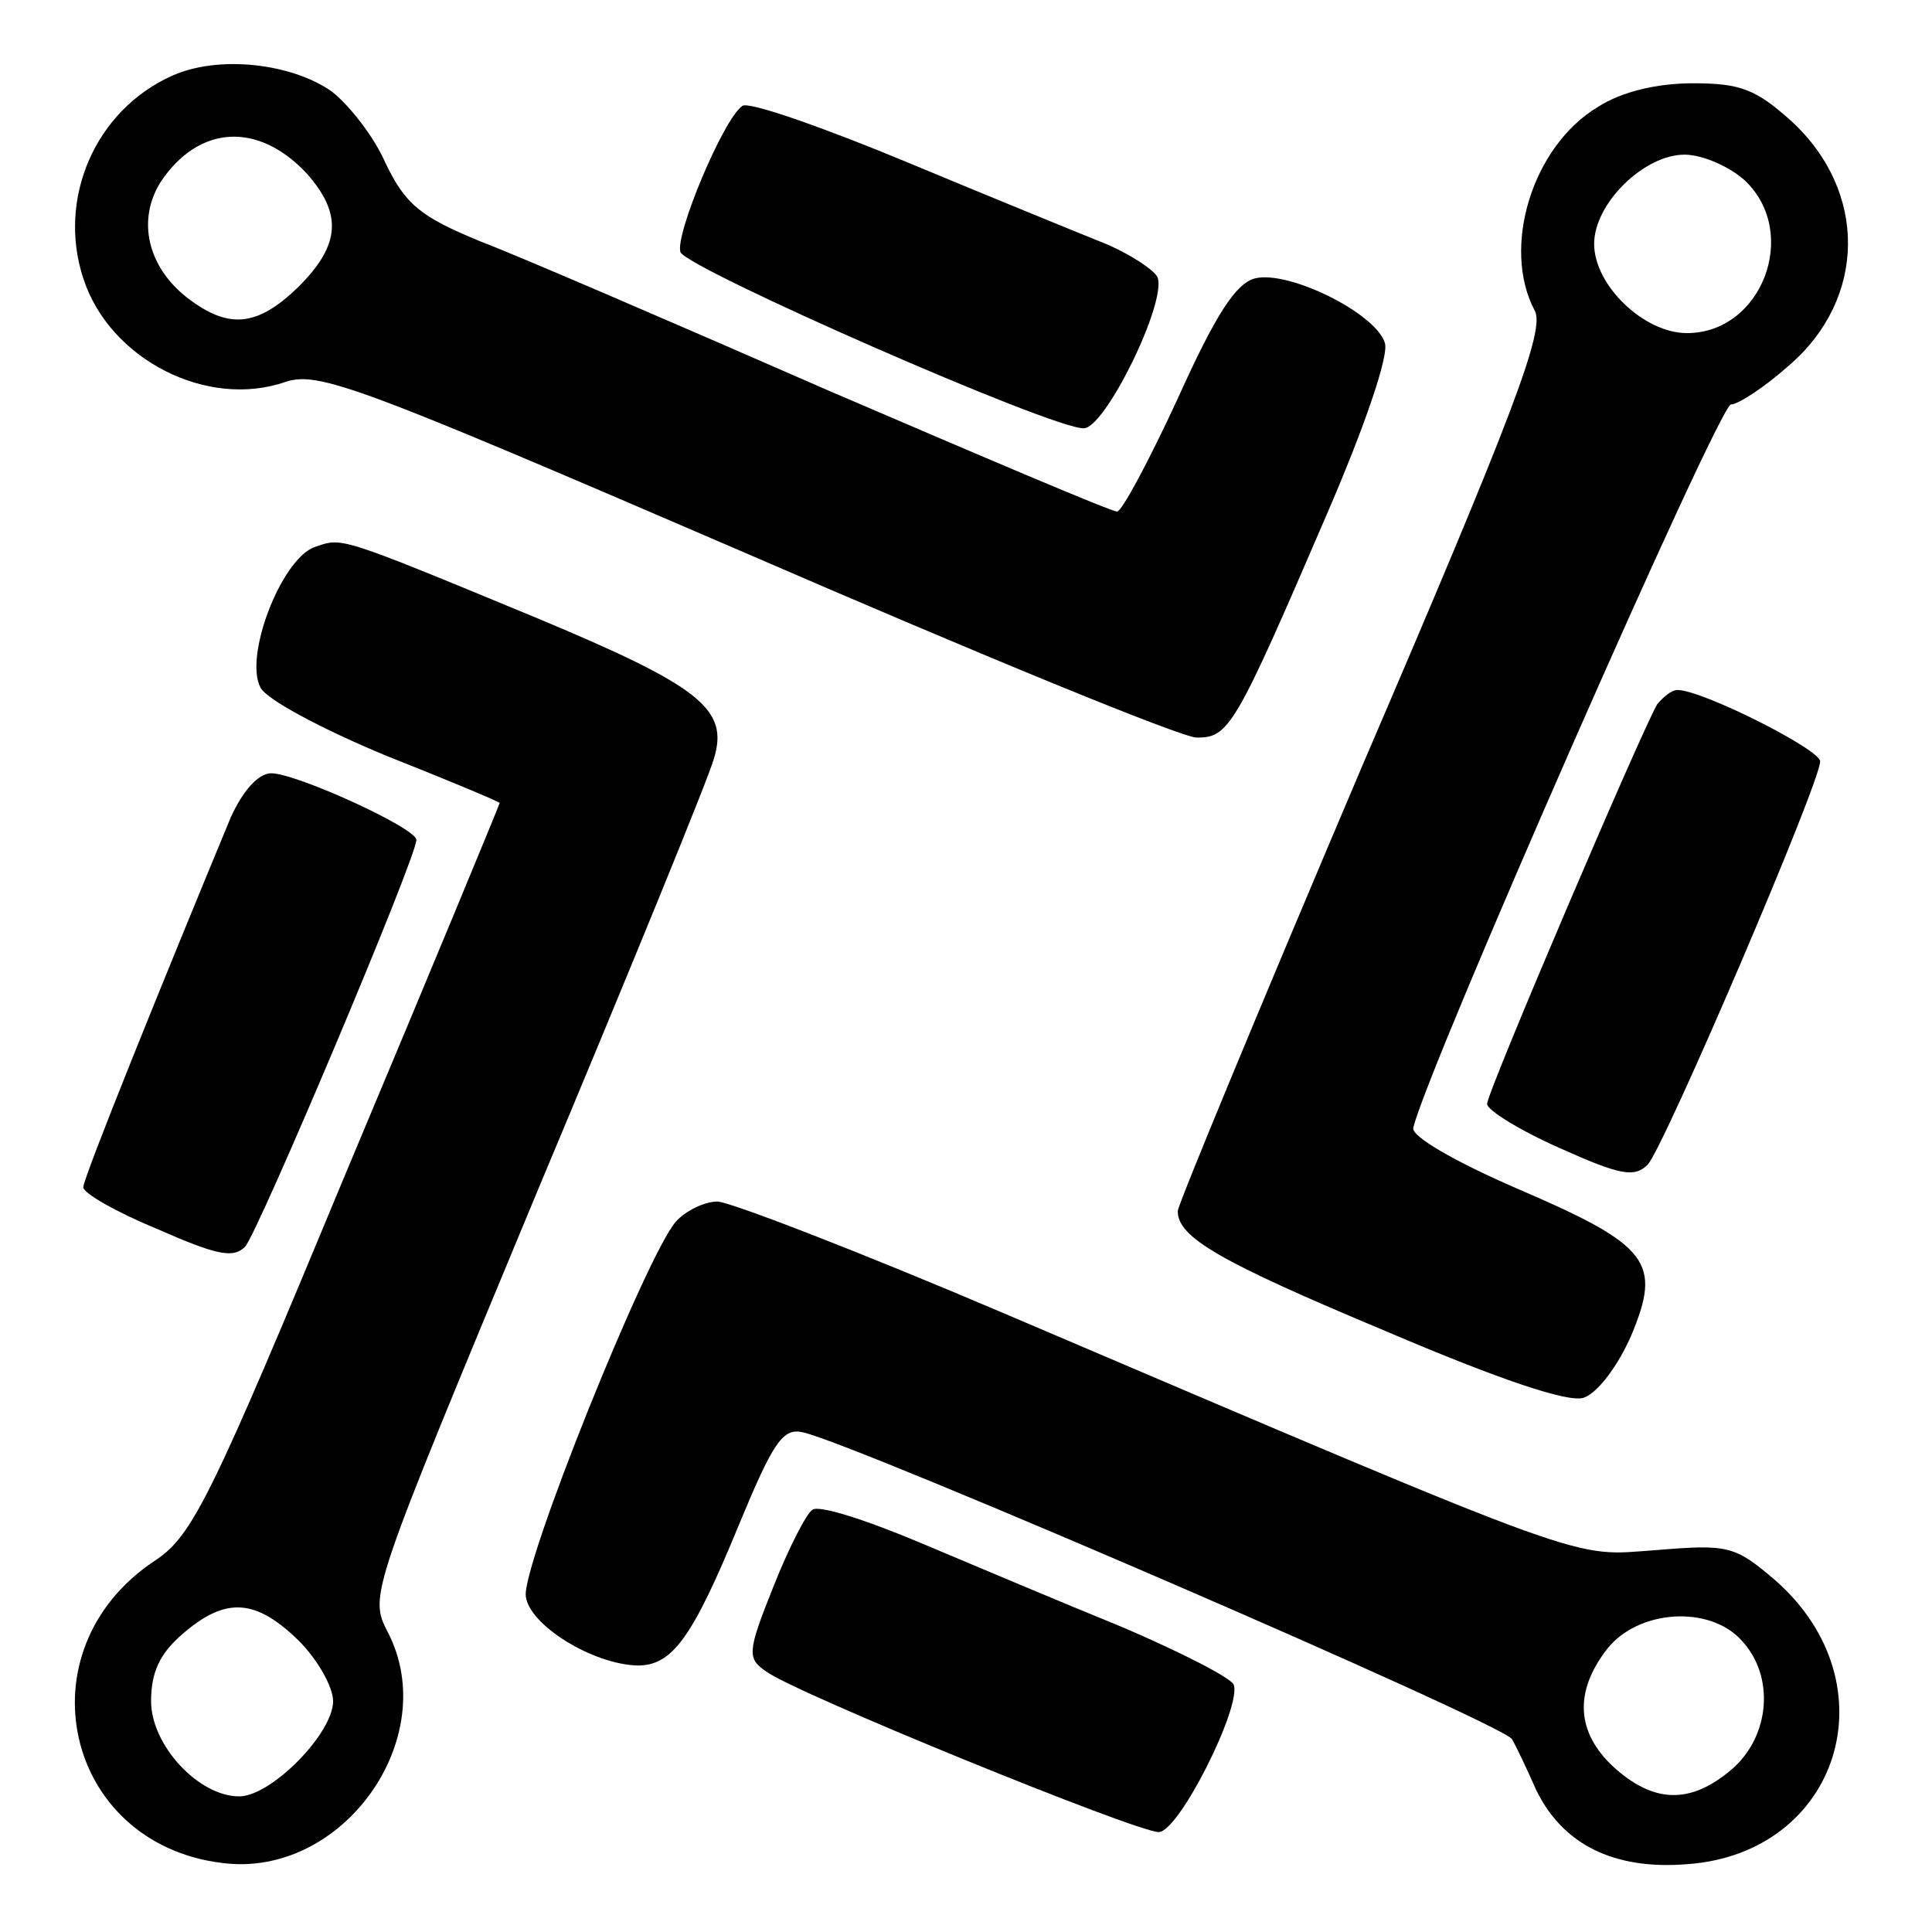
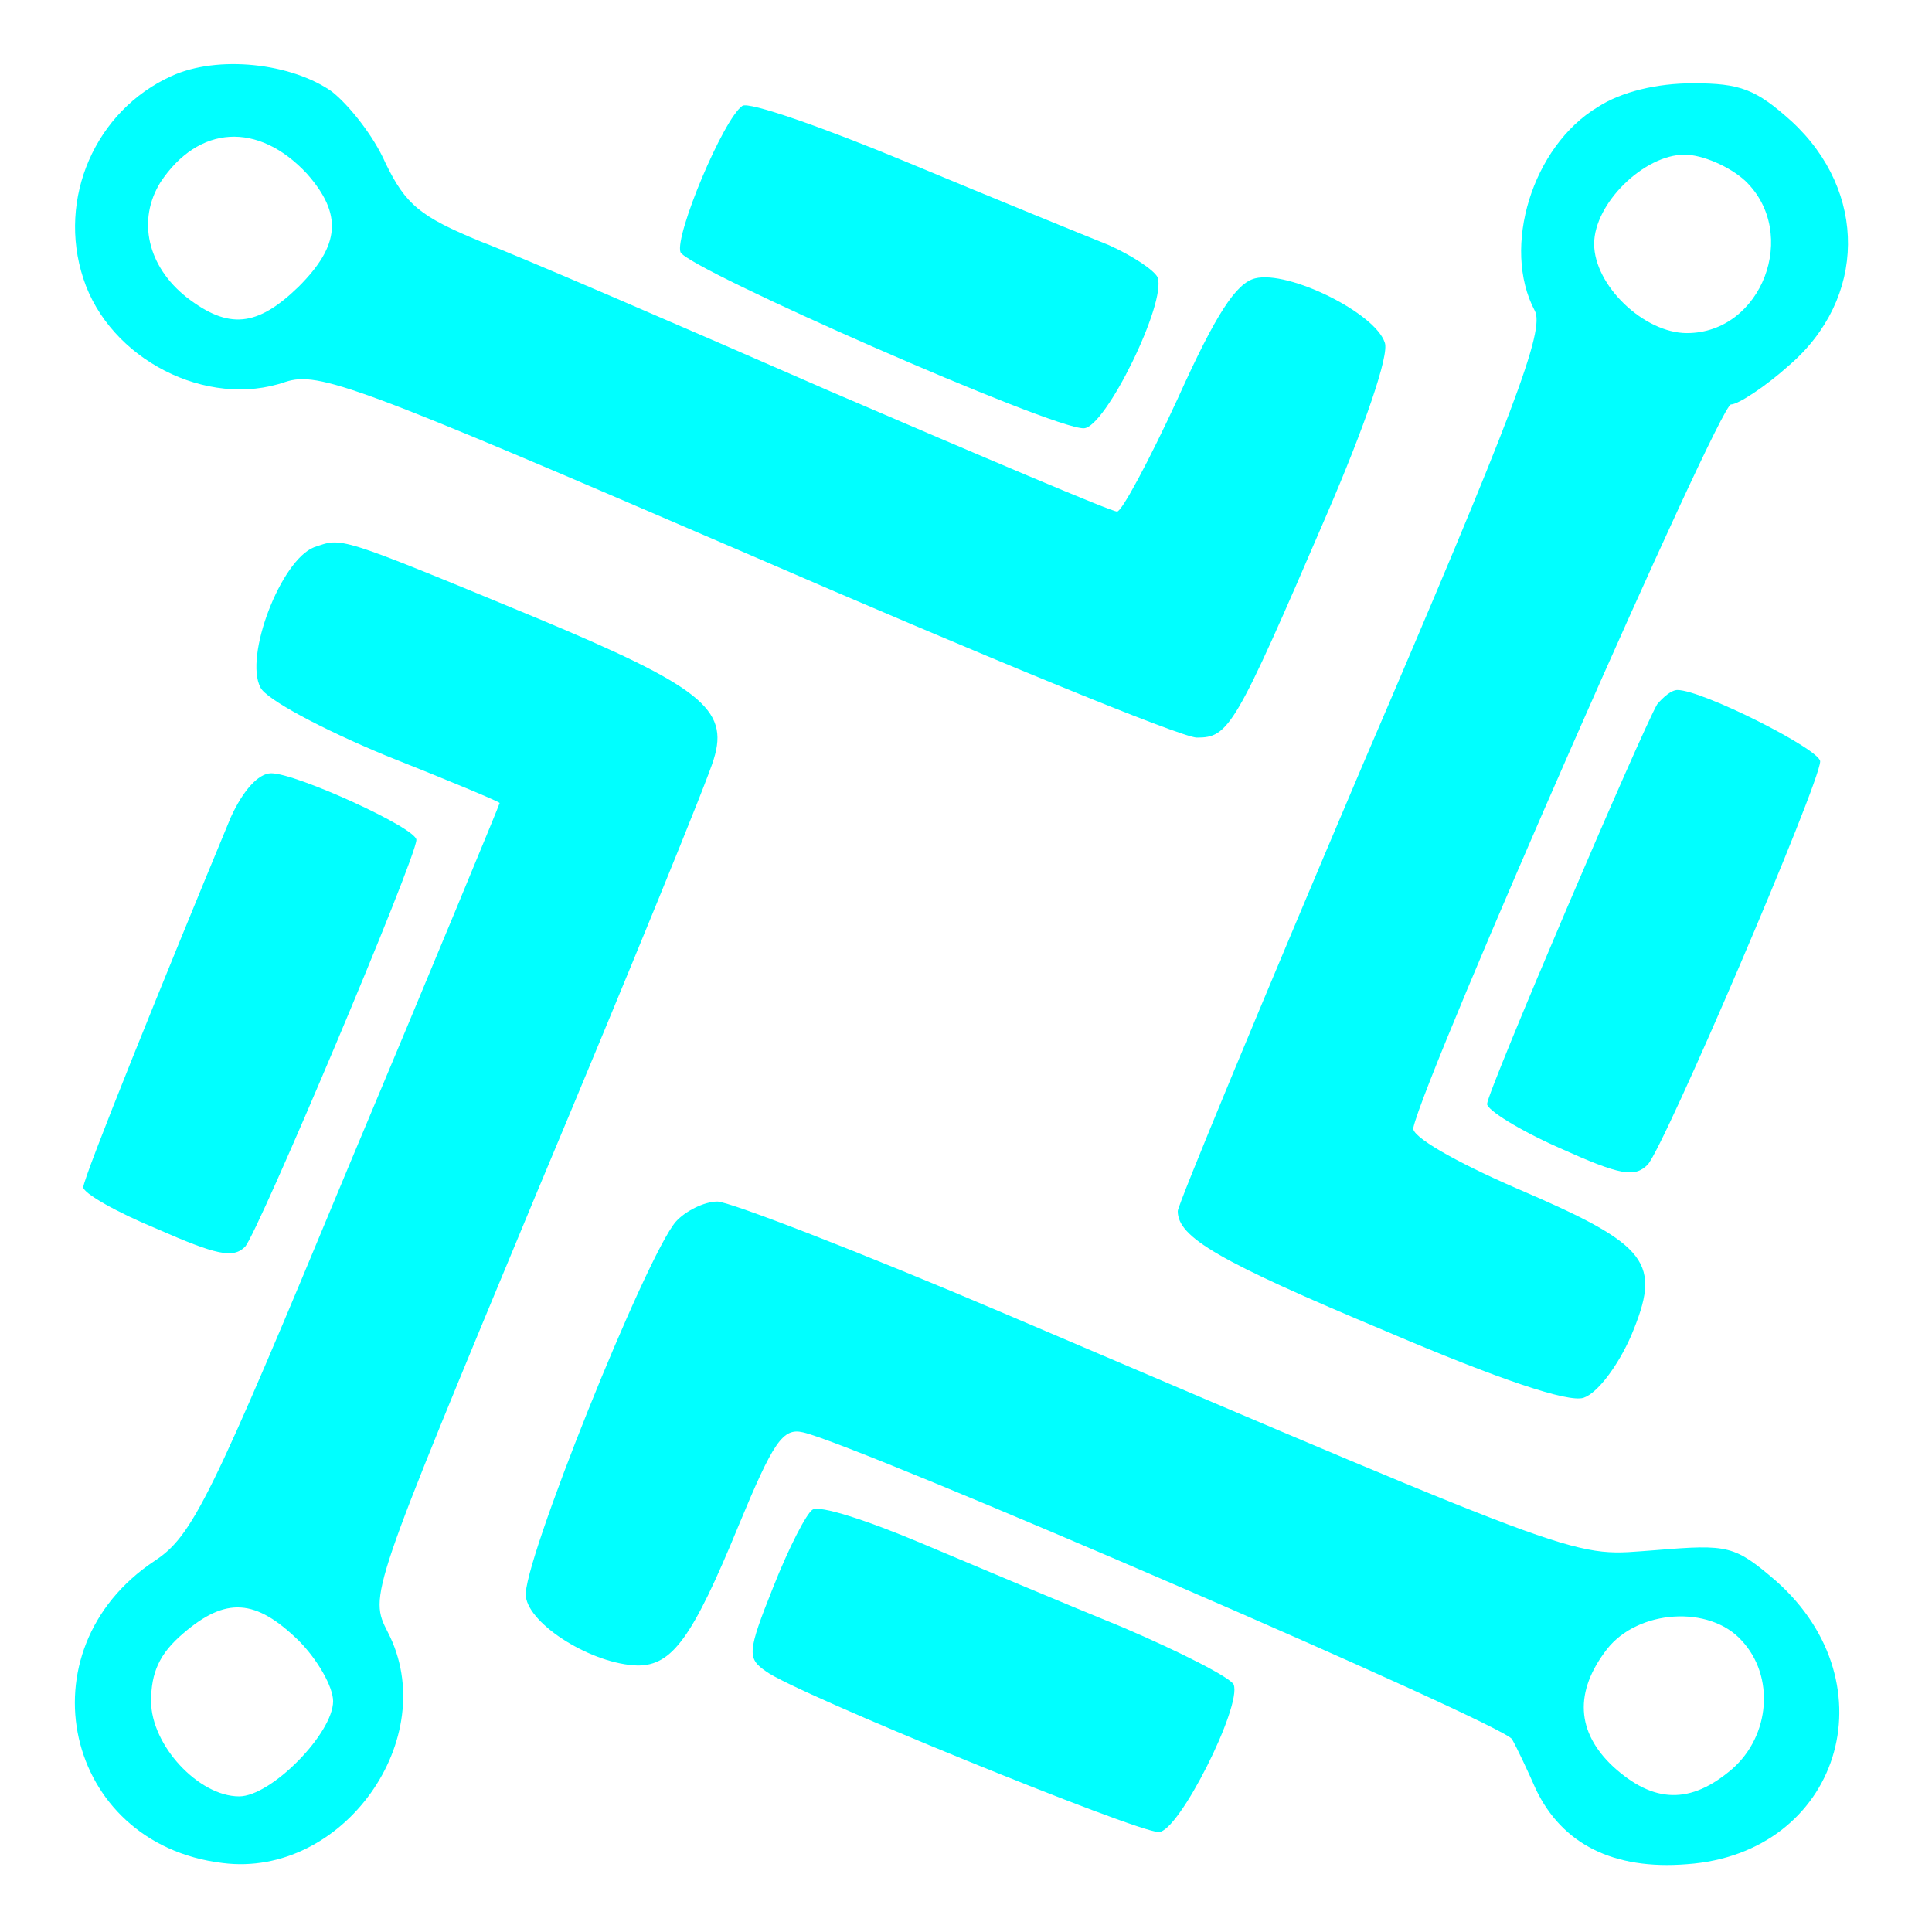
<svg xmlns="http://www.w3.org/2000/svg" width="512px" height="512px" viewBox="0 0 512 512" version="1.1">
  <g id="surface1">
-     <path style=" stroke:none;fill-rule:nonzero;fill:rgb(0%,0%,0%);fill-opacity:1;" d="M 45.398 20.176 C 25.223 29.32 15.133 52.648 22.07 73.773 C 29.004 95.211 54.855 108.453 75.664 101.203 C 84.492 98.363 94.582 102.148 197.676 146.602 C 259.469 173.398 313.062 195.469 317.164 195.469 C 325.676 195.469 327.25 192.945 351.527 136.512 C 361.617 113.184 368.238 93.949 366.977 90.797 C 364.453 82.918 341.438 71.566 332.609 73.773 C 327.566 75.035 322.207 83.23 312.117 105.617 C 304.551 122.012 297.301 135.566 296.039 135.566 C 294.465 135.566 260.414 121.062 220.059 103.723 C 179.703 86.07 138.09 68.098 127.371 64 C 111.289 57.379 107.508 54.227 102.148 43.191 C 98.996 35.941 92.375 27.742 87.961 24.277 C 77.242 16.711 57.695 14.504 45.398 20.176 Z M 81.34 46.031 C 90.797 56.75 90.168 64.945 79.133 75.98 C 68.098 86.699 60.531 87.328 49.496 78.816 C 39.094 70.621 36.258 58.324 42.562 48.238 C 52.648 33.102 68.414 32.156 81.34 46.031 Z M 81.34 46.031 " />
-     <path style=" stroke:none;fill-rule:nonzero;fill:rgb(0%,0%,0%);fill-opacity:1;" d="M 423.41 28.375 C 406.07 38.777 397.871 65.578 406.699 82.285 C 409.535 87.328 401.34 109.082 360.984 203.035 C 334.188 266.09 312.117 319.371 312.117 320.945 C 312.117 327.883 322.836 334.188 367.289 352.789 C 397.559 365.715 415.527 371.703 419.625 370.441 C 423.41 369.184 428.77 361.93 432.238 354.051 C 440.434 334.504 437.281 330.09 401.969 314.957 C 385.262 307.703 373.91 301.082 374.543 298.875 C 377.695 284.375 455.566 107.191 458.719 107.191 C 460.609 107.191 467.863 102.465 474.168 96.789 C 494.66 79.133 494.977 50.758 474.797 32.156 C 465.34 23.645 461.242 22.07 448.629 22.07 C 439.172 22.07 429.715 24.277 423.41 28.375 Z M 462.504 47.922 C 477.004 61.793 466.918 88.277 447.055 88.277 C 435.703 88.277 422.465 75.664 422.465 64.629 C 422.465 53.91 435.703 40.984 446.422 40.984 C 451.152 40.984 458.402 44.137 462.504 47.922 Z M 462.504 47.922 " />
-     <path style=" stroke:none;fill-rule:nonzero;fill:rgb(0%,0%,0%);fill-opacity:1;" d="M 196.73 28.059 C 191.684 31.527 178.758 62.422 180.336 66.836 C 182.227 71.25 279.016 113.812 287.211 113.496 C 292.887 113.496 309.281 80.078 306.758 73.457 C 305.812 71.566 300.137 67.785 293.832 64.945 C 287.527 62.422 263.566 52.648 240.867 43.191 C 218.168 33.734 198.305 26.797 196.73 28.059 Z M 196.73 28.059 " />
-     <path style=" stroke:none;fill-rule:nonzero;fill:rgb(0%,0%,0%);fill-opacity:1;" d="M 83.23 145.023 C 74.402 148.492 64.629 174.031 69.043 182.227 C 70.621 185.379 85.438 193.262 102.148 200.195 C 118.855 206.816 132.414 212.492 132.414 212.809 C 132.414 213.125 114.441 256.629 92.059 309.91 C 55.805 397.242 51.074 407.016 40.984 413.637 C 5.359 437.281 17.023 488.672 58.957 493.715 C 90.797 497.812 117.281 460.609 102.777 432.551 C 97.734 422.777 98.051 422.465 142.188 316.215 C 166.777 257.578 187.902 205.871 189.164 201.145 C 193.262 187.902 185.695 181.91 141.871 163.625 C 88.59 141.559 90.797 142.504 83.23 145.023 Z M 79.133 434.758 C 84.176 439.805 88.277 447.055 88.277 450.836 C 88.277 459.352 71.883 476.059 63.371 476.059 C 52.648 476.059 40.039 462.504 40.039 450.836 C 40.039 443.27 42.246 438.227 48.551 432.867 C 59.902 423.094 67.785 423.723 79.133 434.758 Z M 79.133 434.758 " />
-     <path style=" stroke:none;fill-rule:nonzero;fill:rgb(0%,0%,0%);fill-opacity:1;" d="M 439.172 186.641 C 435.074 193.578 394.09 289.418 394.09 292.57 C 394.09 294.148 402.602 299.508 413.32 304.238 C 429.398 311.488 433.184 312.117 436.648 308.648 C 441.062 303.922 482.363 207.449 482.363 201.773 C 482.363 198.621 451.152 182.855 444.531 182.855 C 442.957 182.855 440.75 184.75 439.172 186.641 Z M 439.172 186.641 " />
-     <path style=" stroke:none;fill-rule:nonzero;fill:rgb(0%,0%,0%);fill-opacity:1;" d="M 61.164 216.59 C 43.508 259.152 22.07 312.117 22.07 314.641 C 22.07 316.215 30.898 321.262 41.617 325.676 C 57.379 332.609 61.793 333.559 64.945 330.402 C 68.414 326.621 110.344 227.309 110.344 222.582 C 110.344 219.43 78.504 204.926 71.883 204.926 C 68.414 204.926 64.316 209.656 61.164 216.59 Z M 61.164 216.59 " />
-     <path style=" stroke:none;fill-rule:nonzero;fill:rgb(0%,0%,0%);fill-opacity:1;" d="M 179.074 323.785 C 171.191 332.926 138.09 415.211 139.352 423.094 C 140.297 430.66 157.004 441.062 168.984 441.379 C 178.129 441.379 183.488 434.129 195.785 404.176 C 204.926 382.109 207.449 378.324 212.809 379.586 C 226.996 382.738 399.133 457.145 400.711 460.926 C 401.969 463.133 404.809 469.125 407.016 474.168 C 413.949 488.672 427.508 495.605 447.055 494.031 C 487.41 491.191 501.598 446.422 470.699 418.996 C 459.664 409.535 458.09 409.223 438.855 410.797 C 416.156 412.375 424.984 415.844 266.09 348.059 C 227.625 331.664 193.262 318.422 190.109 318.422 C 186.641 318.422 181.598 320.945 179.074 323.785 Z M 461.559 434.758 C 470.383 444.215 469.125 459.98 459.035 468.809 C 448 478.266 438.227 477.949 427.508 468.176 C 417.734 459.035 417.102 448.316 425.93 436.965 C 434.129 426.562 453.043 425.301 461.559 434.758 Z M 461.559 434.758 " />
-     <path style=" stroke:none;fill-rule:nonzero;fill:rgb(0%,0%,0%);fill-opacity:1;" d="M 215.328 400.078 C 213.754 401.023 209.023 410.168 204.926 420.57 C 197.988 437.91 197.988 439.488 203.035 442.957 C 210.602 448.629 301.082 485.516 307.074 485.516 C 312.434 485.516 329.145 452.098 326.938 446.422 C 325.988 444.531 313.062 437.91 297.617 431.289 C 282.168 424.984 258.207 414.898 244.02 408.906 C 229.832 402.918 217.223 398.816 215.328 400.078 Z M 215.328 400.078 " />
+     <path style=" stroke:none;fill-rule:nonzero;fill:rgb(0%,211%,227%);fill-opacity:1;" d="M 45.398 20.176 C 25.223 29.32 15.133 52.648 22.07 73.773 C 29.004 95.211 54.855 108.453 75.664 101.203 C 84.492 98.363 94.582 102.148 197.676 146.602 C 259.469 173.398 313.062 195.469 317.164 195.469 C 325.676 195.469 327.25 192.945 351.527 136.512 C 361.617 113.184 368.238 93.949 366.977 90.797 C 364.453 82.918 341.438 71.566 332.609 73.773 C 327.566 75.035 322.207 83.23 312.117 105.617 C 304.551 122.012 297.301 135.566 296.039 135.566 C 294.465 135.566 260.414 121.062 220.059 103.723 C 179.703 86.07 138.09 68.098 127.371 64 C 111.289 57.379 107.508 54.227 102.148 43.191 C 98.996 35.941 92.375 27.742 87.961 24.277 C 77.242 16.711 57.695 14.504 45.398 20.176 Z M 81.34 46.031 C 90.797 56.75 90.168 64.945 79.133 75.98 C 68.098 86.699 60.531 87.328 49.496 78.816 C 39.094 70.621 36.258 58.324 42.562 48.238 C 52.648 33.102 68.414 32.156 81.34 46.031 Z M 81.34 46.031 " />
+     <path style=" stroke:none;fill-rule:nonzero;fill:rgb(0%,211%,227%);fill-opacity:1;" d="M 423.41 28.375 C 406.07 38.777 397.871 65.578 406.699 82.285 C 409.535 87.328 401.34 109.082 360.984 203.035 C 334.188 266.09 312.117 319.371 312.117 320.945 C 312.117 327.883 322.836 334.188 367.289 352.789 C 397.559 365.715 415.527 371.703 419.625 370.441 C 423.41 369.184 428.77 361.93 432.238 354.051 C 440.434 334.504 437.281 330.09 401.969 314.957 C 385.262 307.703 373.91 301.082 374.543 298.875 C 377.695 284.375 455.566 107.191 458.719 107.191 C 460.609 107.191 467.863 102.465 474.168 96.789 C 494.66 79.133 494.977 50.758 474.797 32.156 C 465.34 23.645 461.242 22.07 448.629 22.07 C 439.172 22.07 429.715 24.277 423.41 28.375 Z M 462.504 47.922 C 477.004 61.793 466.918 88.277 447.055 88.277 C 435.703 88.277 422.465 75.664 422.465 64.629 C 422.465 53.91 435.703 40.984 446.422 40.984 C 451.152 40.984 458.402 44.137 462.504 47.922 Z M 462.504 47.922 " />
+     <path style=" stroke:none;fill-rule:nonzero;fill:rgb(0%,211%,227%);fill-opacity:1;" d="M 196.73 28.059 C 191.684 31.527 178.758 62.422 180.336 66.836 C 182.227 71.25 279.016 113.812 287.211 113.496 C 292.887 113.496 309.281 80.078 306.758 73.457 C 305.812 71.566 300.137 67.785 293.832 64.945 C 287.527 62.422 263.566 52.648 240.867 43.191 C 218.168 33.734 198.305 26.797 196.73 28.059 Z M 196.73 28.059 " />
+     <path style=" stroke:none;fill-rule:nonzero;fill:rgb(0%,211%,227%);fill-opacity:1;" d="M 83.23 145.023 C 74.402 148.492 64.629 174.031 69.043 182.227 C 70.621 185.379 85.438 193.262 102.148 200.195 C 118.855 206.816 132.414 212.492 132.414 212.809 C 132.414 213.125 114.441 256.629 92.059 309.91 C 55.805 397.242 51.074 407.016 40.984 413.637 C 5.359 437.281 17.023 488.672 58.957 493.715 C 90.797 497.812 117.281 460.609 102.777 432.551 C 97.734 422.777 98.051 422.465 142.188 316.215 C 166.777 257.578 187.902 205.871 189.164 201.145 C 193.262 187.902 185.695 181.91 141.871 163.625 C 88.59 141.559 90.797 142.504 83.23 145.023 Z M 79.133 434.758 C 84.176 439.805 88.277 447.055 88.277 450.836 C 88.277 459.352 71.883 476.059 63.371 476.059 C 52.648 476.059 40.039 462.504 40.039 450.836 C 40.039 443.27 42.246 438.227 48.551 432.867 C 59.902 423.094 67.785 423.723 79.133 434.758 Z M 79.133 434.758 " />
+     <path style=" stroke:none;fill-rule:nonzero;fill:rgb(0%,211%,227%);fill-opacity:1;" d="M 439.172 186.641 C 435.074 193.578 394.09 289.418 394.09 292.57 C 394.09 294.148 402.602 299.508 413.32 304.238 C 429.398 311.488 433.184 312.117 436.648 308.648 C 441.062 303.922 482.363 207.449 482.363 201.773 C 482.363 198.621 451.152 182.855 444.531 182.855 C 442.957 182.855 440.75 184.75 439.172 186.641 Z M 439.172 186.641 " />
+     <path style=" stroke:none;fill-rule:nonzero;fill:rgb(0%,211%,227%);fill-opacity:1;" d="M 61.164 216.59 C 43.508 259.152 22.07 312.117 22.07 314.641 C 22.07 316.215 30.898 321.262 41.617 325.676 C 57.379 332.609 61.793 333.559 64.945 330.402 C 68.414 326.621 110.344 227.309 110.344 222.582 C 110.344 219.43 78.504 204.926 71.883 204.926 C 68.414 204.926 64.316 209.656 61.164 216.59 Z M 61.164 216.59 " />
+     <path style=" stroke:none;fill-rule:nonzero;fill:rgb(0%,211%,227%);fill-opacity:1;" d="M 179.074 323.785 C 171.191 332.926 138.09 415.211 139.352 423.094 C 140.297 430.66 157.004 441.062 168.984 441.379 C 178.129 441.379 183.488 434.129 195.785 404.176 C 204.926 382.109 207.449 378.324 212.809 379.586 C 226.996 382.738 399.133 457.145 400.711 460.926 C 401.969 463.133 404.809 469.125 407.016 474.168 C 413.949 488.672 427.508 495.605 447.055 494.031 C 487.41 491.191 501.598 446.422 470.699 418.996 C 459.664 409.535 458.09 409.223 438.855 410.797 C 416.156 412.375 424.984 415.844 266.09 348.059 C 227.625 331.664 193.262 318.422 190.109 318.422 C 186.641 318.422 181.598 320.945 179.074 323.785 Z M 461.559 434.758 C 470.383 444.215 469.125 459.98 459.035 468.809 C 448 478.266 438.227 477.949 427.508 468.176 C 417.734 459.035 417.102 448.316 425.93 436.965 C 434.129 426.562 453.043 425.301 461.559 434.758 Z M 461.559 434.758 " />
+     <path style=" stroke:none;fill-rule:nonzero;fill:rgb(0%,211%,227%);fill-opacity:1;" d="M 215.328 400.078 C 213.754 401.023 209.023 410.168 204.926 420.57 C 197.988 437.91 197.988 439.488 203.035 442.957 C 210.602 448.629 301.082 485.516 307.074 485.516 C 312.434 485.516 329.145 452.098 326.938 446.422 C 325.988 444.531 313.062 437.91 297.617 431.289 C 282.168 424.984 258.207 414.898 244.02 408.906 C 229.832 402.918 217.223 398.816 215.328 400.078 Z M 215.328 400.078 " />
  </g>
</svg>
